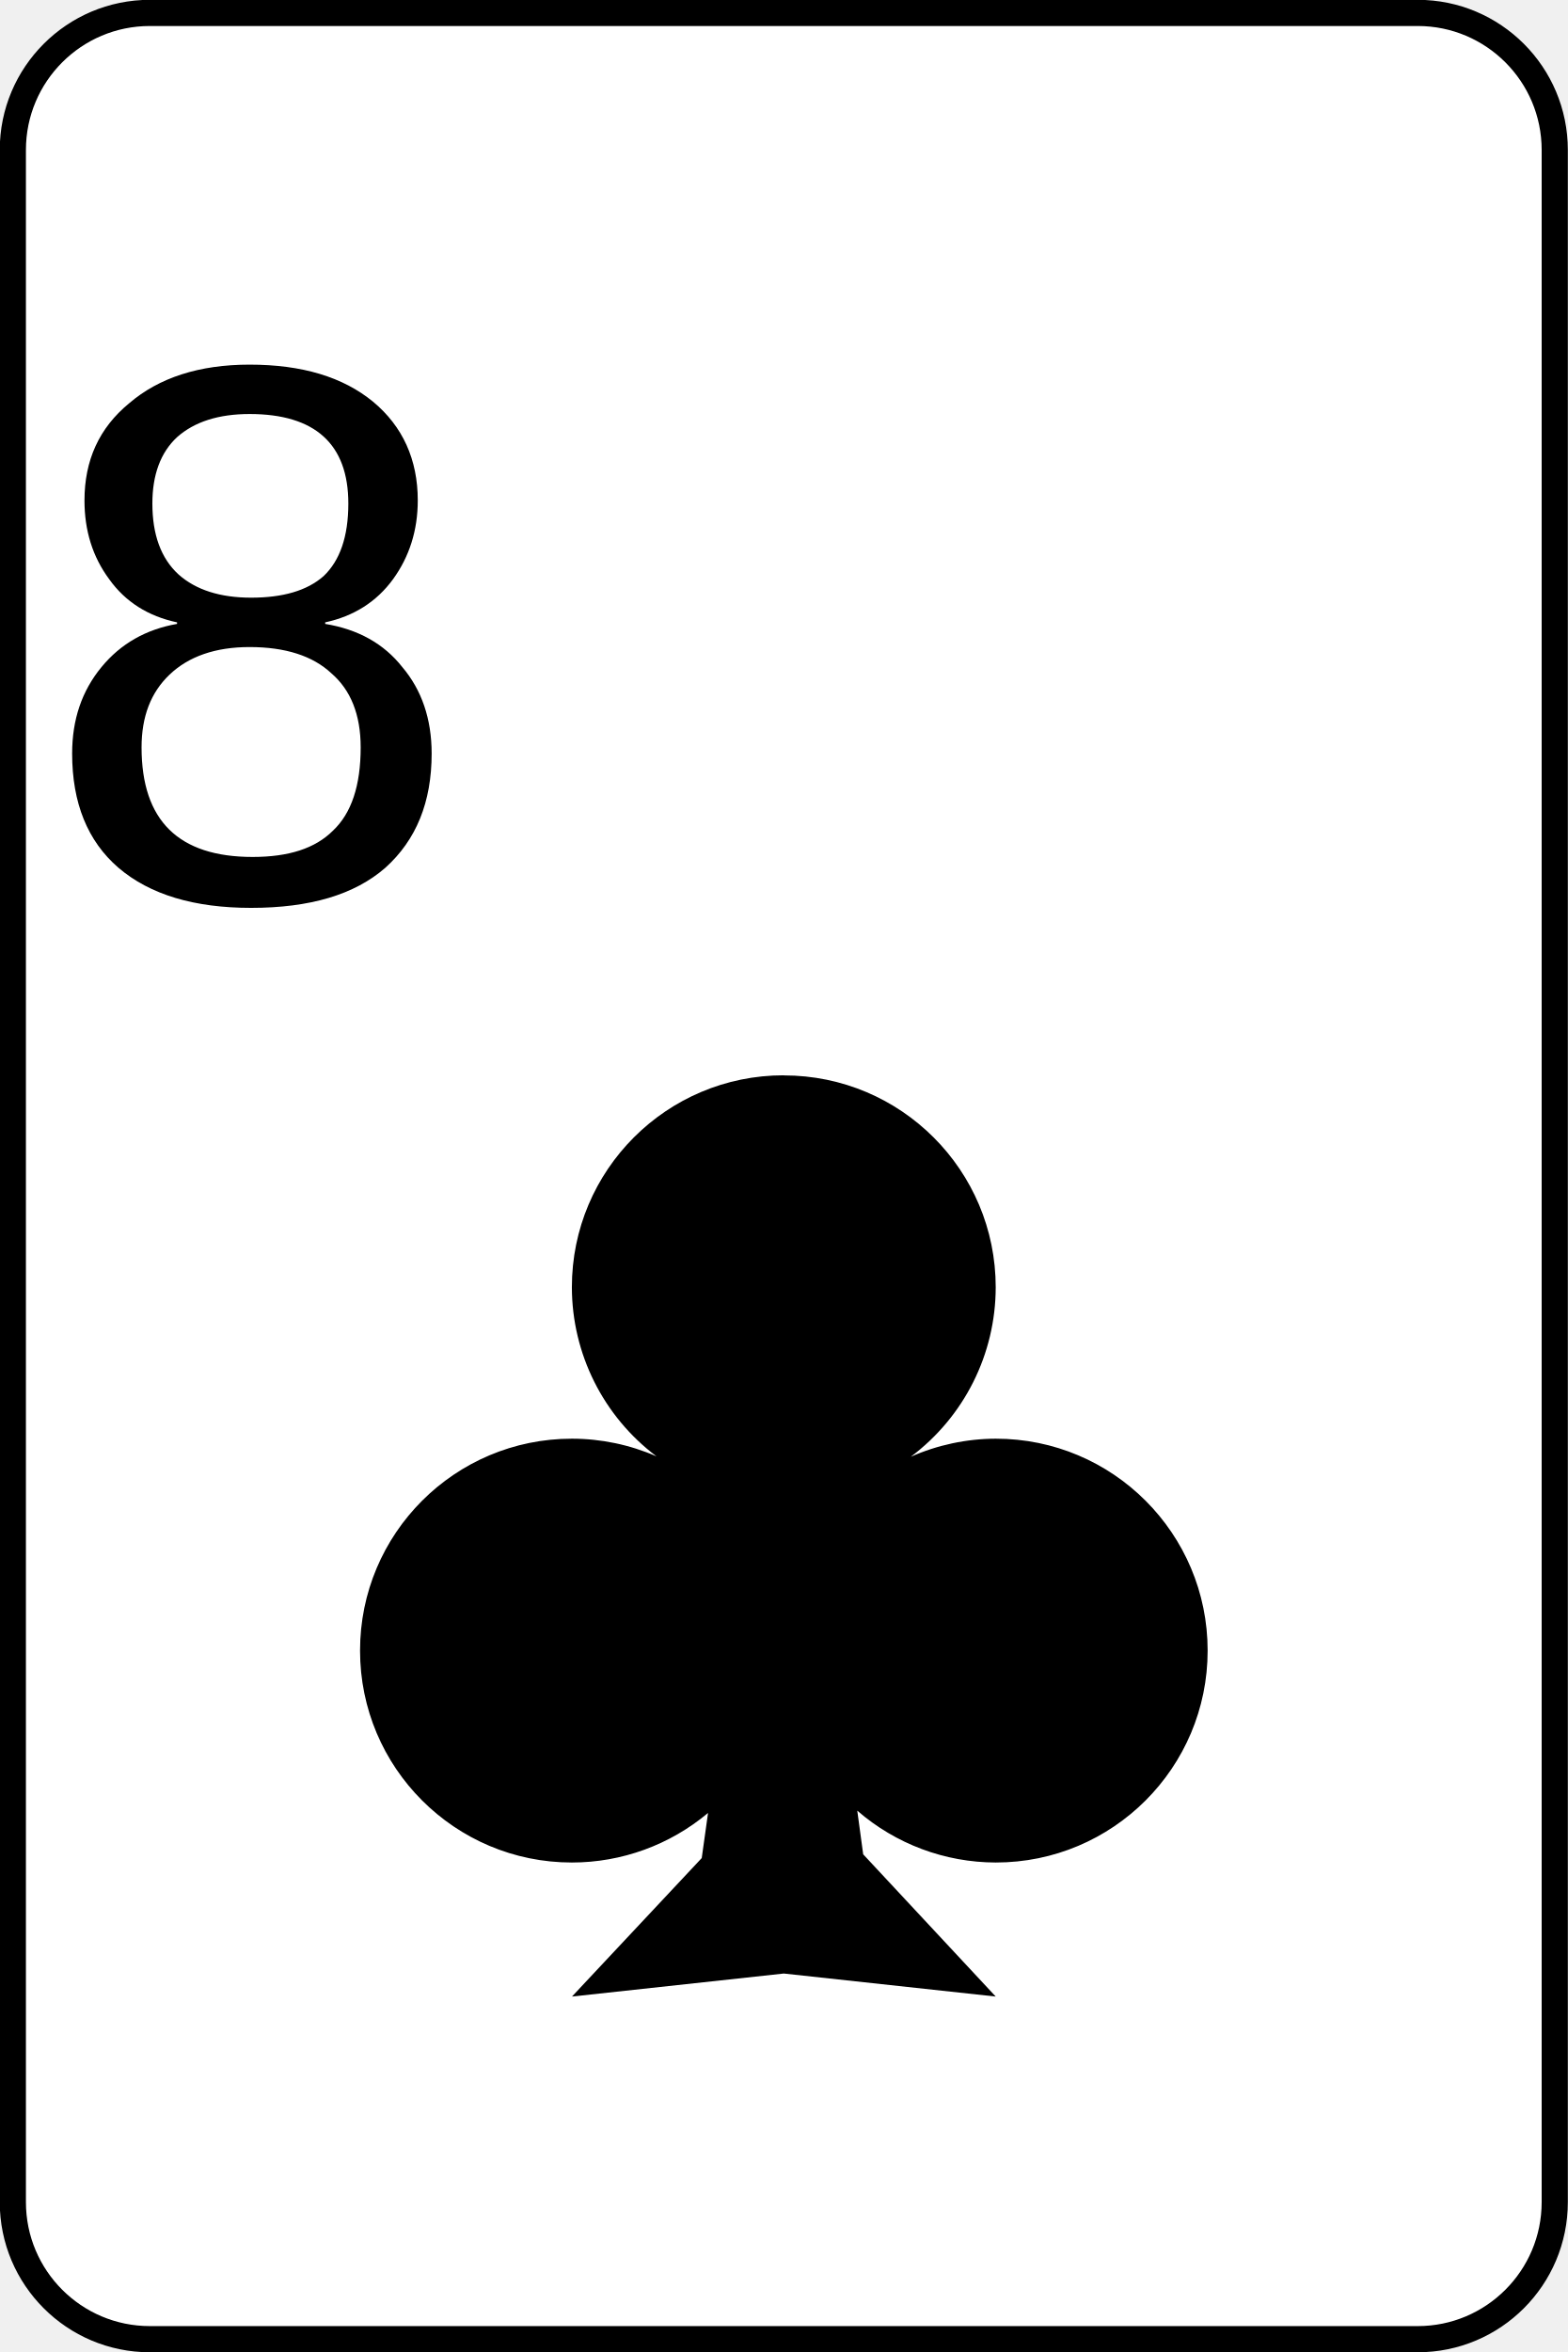
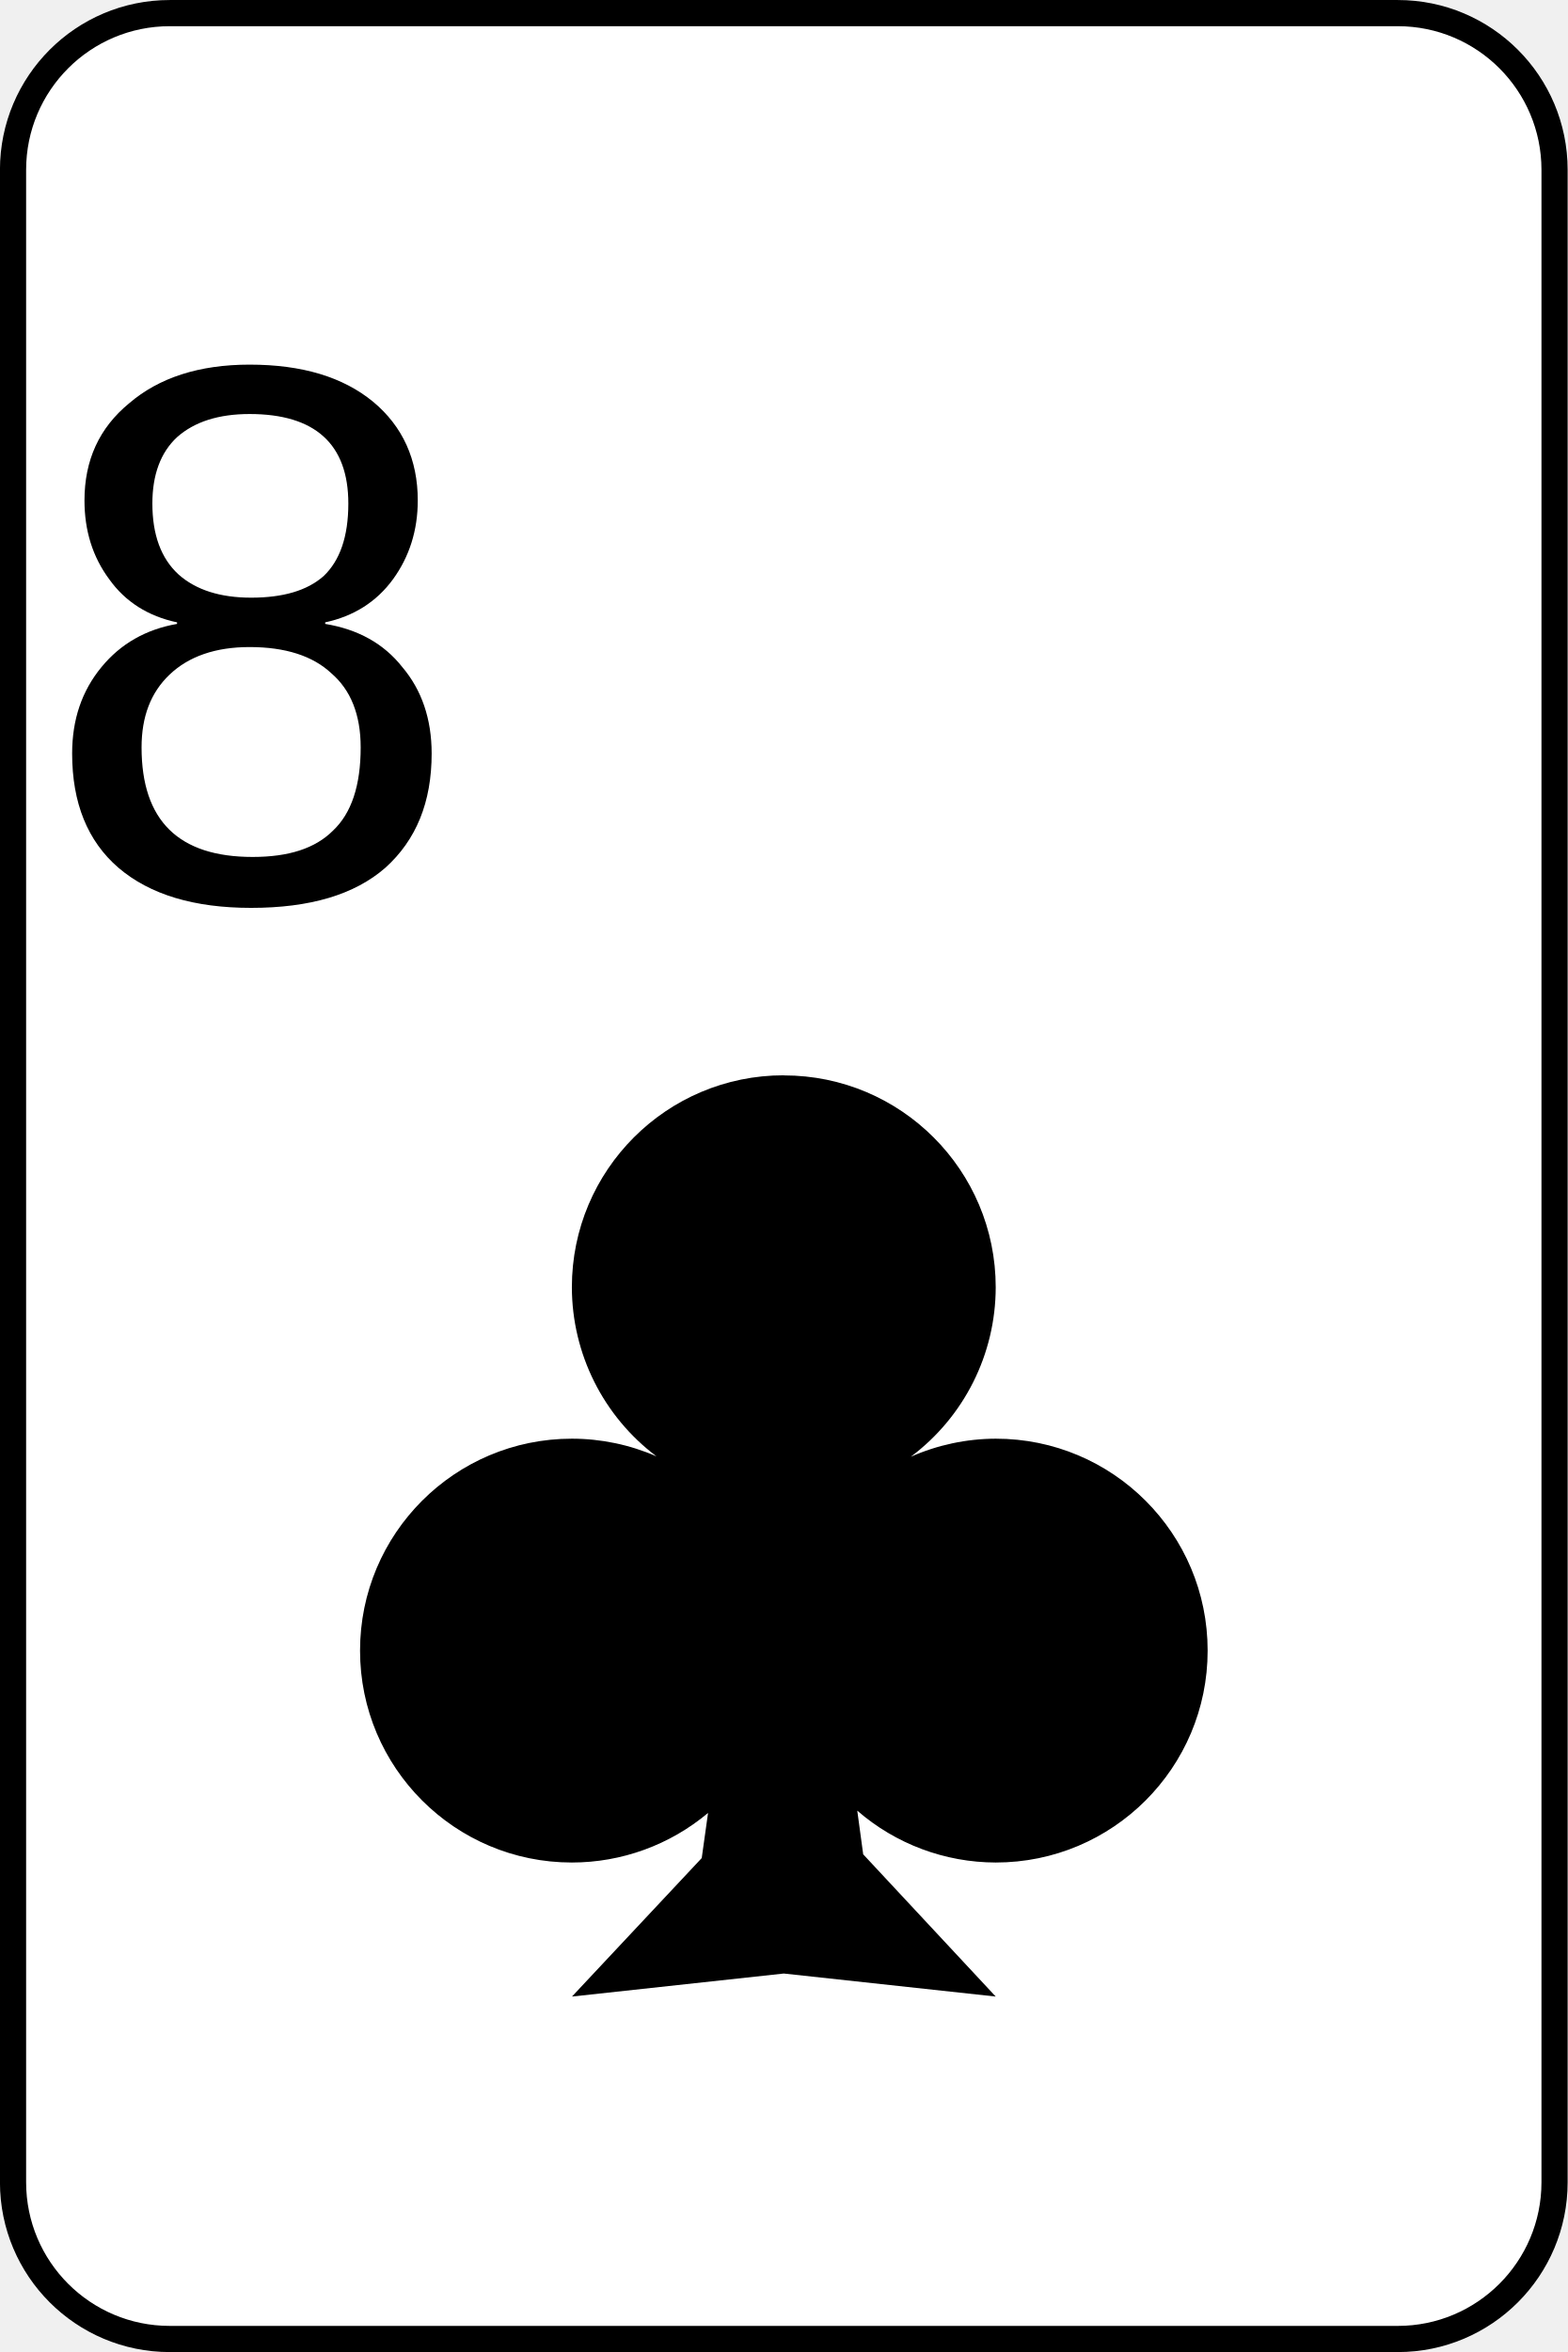
<svg xmlns="http://www.w3.org/2000/svg" width="60" height="90" viewBox="0 0 15.875 23.812" version="1.1" id="svg8">
  <defs id="defs2" />
  <g id="layer1" transform="translate(0,-273.1875)">
-     <rect style="opacity:1;fill:#ffffff;fill-opacity:1;fill-rule:nonzero;stroke:#000000;stroke-width:0.265;stroke-linecap:round;stroke-linejoin:miter;stroke-miterlimit:4;stroke-dasharray:none;stroke-opacity:1;paint-order:markers fill stroke" id="rect812" width="15.614" height="23.552" x="0.13" y="273.318" ry="1.388" />
+     <rect style="opacity:1;fill:#ffffff;fill-opacity:1;fill-rule:nonzero;stroke:#000000;stroke-width:0.265;stroke-linecap:round;stroke-linejoin:miter;stroke-miterlimit:4;stroke-dasharray:none;stroke-opacity:1;paint-order:markers fill stroke" id="rect812" width="15.61" height="23.548" x="0.132" y="273.32" ry="1.587" />
    <path style="display:inline;opacity:1;fill:#000000;fill-opacity:1;fill-rule:nonzero;stroke:none;stroke-width:0.594;stroke-linecap:round;stroke-linejoin:miter;stroke-miterlimit:4;stroke-dasharray:none;stroke-opacity:1;paint-order:markers stroke fill" d="m 7.937,284.074 a 2.145,2.145 0 0 0 -2.146,2.146 2.145,2.145 0 0 0 0.857,1.712 2.145,2.145 0 0 0 -0.857,-0.179 2.145,2.145 0 0 0 -2.145,2.146 2.145,2.145 0 0 0 2.145,2.145 2.145,2.145 0 0 0 1.379,-0.502 l -0.064,0.457 -1.314,1.402 2.145,-0.233 2.146,0.233 -1.342,-1.44 -0.06,-0.442 a 2.145,2.145 0 0 0 1.402,0.525 2.145,2.145 0 0 0 2.146,-2.145 2.145,2.145 0 0 0 -2.146,-2.146 2.145,2.145 0 0 0 -0.86,0.183 2.145,2.145 0 0 0 0.86,-1.715 2.145,2.145 0 0 0 -2.145,-2.146 z" id="path845" />
    <text id="text917" y="282.302" x="7.941" style="font-style:normal;font-variant:normal;font-weight:normal;font-stretch:normal;font-size:7.767px;line-height:1.25;font-family:Arial;-inkscape-font-specification:Arial;text-align:center;letter-spacing:0px;word-spacing:0px;text-anchor:middle;display:inline;fill:#000000;fill-opacity:1;stroke:none;stroke-width:0.194" xml:space="preserve">
      <tspan style="font-style:normal;font-variant:normal;font-weight:normal;font-stretch:normal;font-family:Arial;-inkscape-font-specification:Arial;text-align:center;text-anchor:middle;stroke-width:0.194" y="282.302" x="7.941" id="tspan915">8</tspan>
    </text>
  </g>
</svg>
